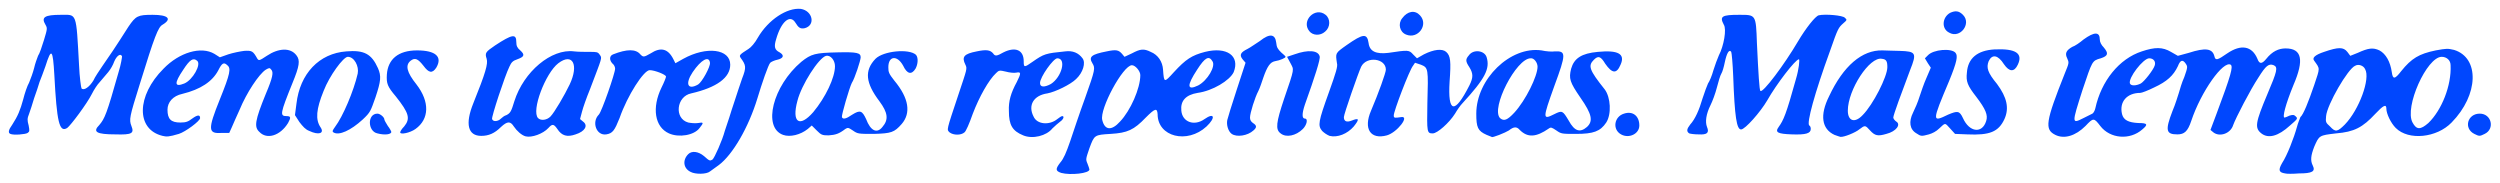
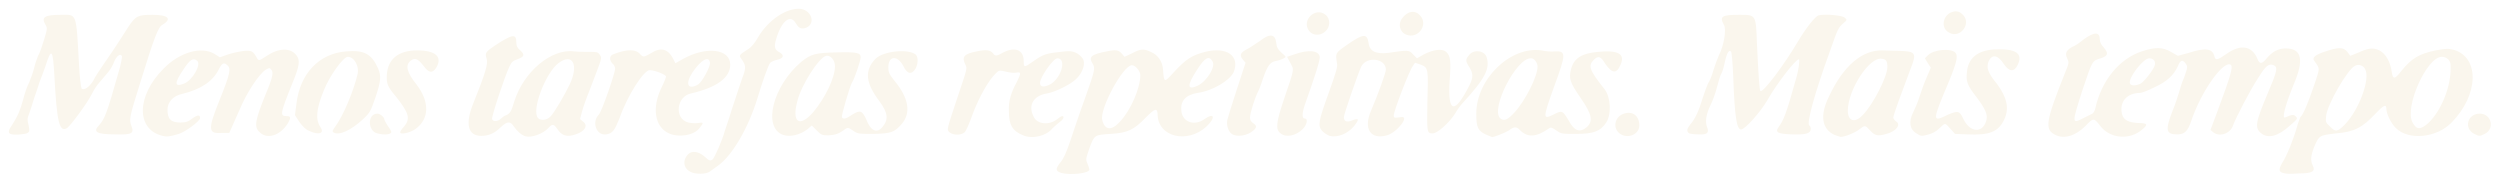
<svg xmlns="http://www.w3.org/2000/svg" viewBox="1123 769 506 37" width="506" height="37">
-   <path fill="#0047FE" fill-rule="evenodd" d="M1262.8 803.8C1261.3 803.1 1261.1 801.4 1262.3 800.2C1263 799.5 1264.3 799.6 1265.5 800.6C1266.6 801.6 1266.7 801.6 1267.2 801.3C1267.6 801 1269.2 797.4 1269.7 795.5C1270 794.6 1270.4 793.4 1270.6 792.8C1270.8 792.1 1271.3 790.6 1271.7 789.4C1272.1 788.1 1272.8 786.1 1273.2 784.9C1274.1 782.6 1274 782.2 1272.9 780.7C1272.6 780.2 1272.6 780.1 1274.5 778.9C1275 778.6 1275.8 777.7 1276.4 776.6C1278.5 773 1282.3 770.5 1285.1 770.8C1287.5 771.2 1288.1 774.1 1285.9 774.7C1285 774.9 1284.6 774.6 1284 773.6C1282.9 771.8 1281.1 773.4 1280.1 776.9C1279.6 778.5 1279.8 779.1 1280.8 779.6C1281.8 780.2 1281.6 780.8 1280.3 781.1C1279.8 781.2 1279.1 781.5 1278.9 781.7C1278.5 782.1 1277.2 785.9 1276.3 788.9C1274.5 794.8 1271.3 800.3 1268.5 802.4C1267.8 802.9 1267 803.5 1266.7 803.7C1266 804.3 1263.7 804.3 1262.8 803.8ZM1337.8 804C1336.6 803.6 1336.6 803.2 1337.6 801.9C1338.3 801.1 1338.8 799.9 1339.6 797.6C1340.2 795.8 1341.5 791.9 1342.6 788.9C1344.7 783 1344.7 782.8 1344.1 781.8C1343.3 780.5 1343.9 780 1347 779.4C1348.9 779 1349.4 779.1 1350.1 779.9L1350.6 780.5L1352.1 779.8C1353.8 778.9 1354.5 778.8 1355.9 779.5C1357.4 780.1 1358.3 781.5 1358.4 783.1C1358.6 785.8 1358.6 785.8 1360.6 783.6C1363 781 1364.2 780.2 1366.9 779.5C1371.3 778.4 1374 780.3 1372.7 783.6C1371.9 785.3 1368.4 787.4 1365.4 787.8C1363 788.2 1361.9 789.4 1362.1 791.4C1362.3 793.7 1364.7 794.6 1366.8 793.1C1368.8 791.7 1369.1 792.8 1367.2 794.6C1363.3 798.2 1357.3 796.7 1357.3 792.1C1357.2 790.8 1356.8 790.9 1354.9 792.8C1352.5 795.3 1351.2 795.9 1347.8 796.1C1344.5 796.3 1344.5 796.3 1343.5 799C1342.8 801.1 1342.7 801.2 1343.1 802.1C1343.3 802.6 1343.5 803.2 1343.5 803.3C1343.5 804.1 1339.7 804.5 1337.8 804ZM1585.5 804.1C1584.2 803.9 1584.1 803.4 1584.9 802C1585.9 800.5 1587.3 796.9 1587.9 794.7C1588.1 793.9 1588.5 793 1588.6 792.7C1589.2 792.2 1590.2 789.7 1591.4 786.2C1592.6 782.6 1592.6 783 1591.4 781.3C1590.9 780.7 1591.6 780.1 1593.4 779.5C1596.3 778.5 1597.3 778.5 1598.1 779.5L1598.7 780.3L1600.2 779.7C1602.4 778.7 1603.3 778.6 1604.6 779.2C1605.9 779.9 1606.8 781.5 1607.1 783.6C1607.3 785.1 1607.7 785.1 1609 783.4C1611.1 780.8 1612.6 779.9 1616 779.2C1618.2 778.8 1618.4 778.8 1619.7 779.1C1624.9 780.7 1624.7 788.2 1619.2 793.8C1616.2 796.9 1610.5 797.5 1607.9 794.9C1606.9 793.9 1606 792 1606 791C1606 790 1605.4 790.3 1603.8 792C1601.2 794.8 1599.5 795.7 1595.8 796C1592.4 796.4 1592.4 796.4 1591.4 798.7C1590.7 800.5 1590.6 801.5 1591.1 802.5C1591.7 803.7 1591 804.1 1588.3 804.1C1587.1 804.2 1585.8 804.2 1585.5 804.1ZM1155.9 796.5C1150.5 795.2 1150.6 788.4 1156.1 782.9C1159.3 779.6 1163.7 778.3 1166.4 779.9L1167.5 780.6L1169.2 780C1170.1 779.7 1171.6 779.4 1172.4 779.3C1174 779.2 1174.2 779.3 1175.1 780.9C1175.4 781.3 1175.5 781.3 1177 780.3C1179.4 778.7 1181.8 778.6 1183 780.2C1183.8 781.2 1183.6 782.4 1182.2 785.8C1179.7 792 1179.6 792.5 1181 792.5C1181.9 792.5 1181.9 792.8 1181.3 793.9C1179.7 796.5 1177 797.3 1175.5 795.7C1174.4 794.7 1174.6 793.4 1176.8 788C1178.2 784.7 1178.4 783.6 1177.9 783.1C1177.6 782.7 1177.5 782.7 1176.8 783.1C1175.4 784 1172.9 787.8 1171.5 791.2C1170.9 792.5 1170.2 794.1 1169.9 794.8L1169.4 795.9L1167.9 795.9C1165.1 796.1 1165 795.3 1167.5 789.1C1169.6 783.9 1169.8 782.8 1169 782.2C1168.3 781.5 1167.9 781.8 1167.2 783.2C1166 785.5 1163.6 787.1 1159.9 788C1158 788.4 1156.9 789.7 1156.9 791.2C1156.9 793.1 1157.6 793.8 1159.5 793.8C1160.7 793.8 1161.1 793.6 1161.9 793C1163 792.2 1163.5 792.2 1163.5 792.9C1163.5 793.5 1160.5 795.7 1159.2 796.1C1157.2 796.7 1156.7 796.7 1155.9 796.5ZM1229.4 796.6C1228.6 796.4 1227.6 795.5 1227 794.6C1226.3 793.5 1225.7 793.5 1224.4 794.7C1223.1 796 1221.9 796.5 1220.4 796.5C1217.7 796.5 1217.1 794.1 1218.8 789.9C1221.3 783.7 1221.8 781.9 1221.5 780.9C1221.1 779.7 1221.3 779.5 1223.2 778.2C1226.7 775.9 1227.5 775.8 1227.5 777.5C1227.5 778.3 1227.7 778.7 1228.3 779.2C1229.3 780.1 1229.1 780.5 1227.7 781C1226.8 781.3 1226.5 781.6 1226.1 782.5C1225.2 784.3 1222.4 792.8 1222.6 793.1C1222.8 793.7 1223.8 793.6 1224.4 793C1224.6 792.8 1225.1 792.4 1225.5 792.3C1226.3 791.9 1226.5 791.5 1227.1 789.5C1229 783.5 1234.6 778.8 1239.2 779.4C1240 779.5 1241.4 779.5 1242.3 779.5C1243.8 779.5 1244 779.5 1244.4 780.1C1244.9 780.8 1244.9 780.5 1242.4 787.1C1241.7 788.8 1241 790.8 1240.8 791.6L1240.4 793.1L1241 793.6C1242.1 794.4 1241.4 795.6 1239.5 796.2C1237.8 796.8 1236.7 796.5 1235.8 795.1C1235.1 794.1 1234.8 794 1234 794.9C1232.9 796.1 1230.6 796.9 1229.4 796.6ZM1330.1 796.4C1327.9 795.5 1327.2 794.3 1327.2 791.5C1327.1 789.5 1327.6 787.8 1328.8 785.6C1329.7 783.8 1329.7 783.5 1328.7 783.7C1328.3 783.8 1327.3 783.7 1326.6 783.5C1325.3 783.2 1325.2 783.2 1324.6 783.8C1323.1 785.2 1321.2 788.6 1319.9 792C1319.2 794 1318.5 795.6 1318.2 795.8C1317.5 796.4 1316 796.4 1315.2 795.8C1314.6 795.2 1314.5 795.6 1317 788.1C1318.7 783 1318.8 782.9 1318.4 782.1C1317.6 780.5 1318.1 779.9 1320.7 779.4C1322.6 779 1323.4 779.1 1324 779.8C1324.4 780.4 1324.7 780.4 1326.1 779.6C1328.5 778.4 1330.2 779.1 1330.2 781.4C1330.2 782.7 1330.3 782.7 1332 781.5C1334.3 779.9 1334.6 779.8 1338.6 779.4C1340.1 779.2 1341.3 779.7 1342.1 780.8C1342.8 781.7 1342.2 783.7 1340.8 785C1339.7 786.1 1336.6 787.6 1335 787.9C1332.2 788.3 1331 790.3 1332.2 792.6C1332.9 794.2 1335.4 794.4 1337 793.1C1337.4 792.8 1337.8 792.5 1338 792.5C1338.5 792.5 1338.2 793.2 1337.6 793.6C1337.2 793.9 1336.5 794.5 1336 795C1334.8 796.5 1332 797.2 1330.1 796.4ZM1392.1 796.5C1391.6 796.3 1391 795.9 1390.6 795.5C1389.7 794.4 1389.8 793.7 1392 787.6C1393.4 783.7 1393.8 782.4 1393.6 781.8C1393.3 779.7 1393.2 779.8 1395.6 778.1C1398.9 775.8 1399.7 775.7 1400 777.7C1400.2 779.4 1401.5 780 1404 779.7C1408 779.1 1408.2 779.1 1409 780L1409.8 780.8L1411.2 780C1413.2 779 1414.9 778.8 1415.7 779.5C1416.6 780.3 1416.7 781.4 1416.4 785.5C1416 791.9 1417.4 792.2 1420.4 786.3C1421.2 784.7 1421.2 783.9 1420.4 782.6C1419.6 781.4 1419.6 781 1420.3 780.2C1421.2 778.9 1423.5 779.2 1423.9 780.6C1424.6 782.9 1423.6 784.9 1419 789.9C1418.6 790.3 1417.9 791.3 1417.5 792C1416.3 793.9 1413.9 796 1413 796C1411.8 796 1411.8 795.8 1411.9 789.9C1412.1 782.9 1412.1 782.7 1410.6 782.1L1409.4 781.7L1409 782.3C1408.3 783.1 1405 791.7 1405.1 792.4C1405.1 792.9 1405.3 792.9 1406.6 792.7C1408.4 792.4 1405.8 795.8 1403.7 796.4C1400.4 797.3 1398.9 795.1 1400.5 791.4C1402 787.9 1403.5 783.7 1403.5 783.1C1403.5 780.8 1399.6 780.3 1398.5 782.5C1397.9 783.8 1395 792.1 1395 792.7C1395 793.6 1395.6 793.8 1396.6 793.4C1398.1 792.8 1398.2 793.1 1397 794.6C1395.7 796.1 1393.7 796.9 1392.1 796.5ZM1423.9 796.3C1422.1 795.5 1421.8 794.8 1421.8 792C1421.8 785 1428.7 778.3 1435 779.2C1435.9 779.4 1437.1 779.5 1437.7 779.4C1440 779.3 1440 779.9 1437.6 786.4C1435.2 793.1 1435.2 793.3 1437.6 792.1C1439.2 791.3 1439.3 791.4 1440.5 793.4C1441.7 795.6 1442.8 795.9 1444.2 794.7C1445.5 793.5 1445.2 792.1 1442.9 788.8C1440.7 785.6 1440.5 784.9 1441 782.9C1441.6 780.8 1443.1 779.8 1446.4 779.5C1450.5 779.1 1452 779.9 1451 782.1C1450.2 784 1449.3 783.9 1447.9 781.9C1447 780.4 1446.5 780.2 1445.6 781.1C1444.4 782.3 1444.6 783.1 1447.8 787.1C1449 788.7 1449.2 792.1 1448.1 793.8C1446.9 795.6 1445.5 796.1 1442 796.1C1439.1 796.1 1439 796.1 1438 795.4C1437.1 794.8 1436.9 794.7 1436.5 795C1433.9 796.8 1432.2 796.9 1430.6 795.3C1430 794.6 1429.4 794.6 1428.4 795.4C1427.8 795.8 1424.9 797 1424.9 796.7C1424.9 796.7 1424.4 796.5 1423.9 796.3ZM1494.3 796.3C1491.7 795.1 1491.3 792.3 1493.2 788.5C1496.1 782.3 1499.9 779.1 1504 779.2C1504.8 779.2 1506.3 779.3 1507.5 779.3C1510.8 779.4 1511 779.7 1509.6 783.2C1507.9 787.7 1506.2 792.3 1506.2 792.8C1506.2 793 1506.5 793.4 1506.8 793.6C1507.8 794.2 1506.8 795.6 1504.8 796.1C1503.1 796.6 1502.5 796.5 1501.5 795.4C1500.5 794.3 1500.5 794.3 1499.3 795.2C1498.6 795.8 1496.2 796.8 1495.5 796.7C1495.4 796.7 1494.9 796.5 1494.3 796.3ZM1539 796.3C1536.8 795.2 1537 793.7 1540.9 783.9C1541.8 781.7 1541.8 781.7 1541.4 780.8C1540.9 779.8 1541.2 779.2 1542.4 778.5C1543 778.3 1544 777.6 1544.7 777C1546.9 775.4 1548 775.4 1548 777C1548 777.5 1548.3 778.1 1548.8 778.6C1549.8 779.8 1549.7 780.3 1548.2 780.8C1546.4 781.3 1546.5 781.3 1544.5 787.2C1542.3 794.1 1542.3 794.1 1544.7 792.9C1545.5 792.5 1546.3 792.1 1546.5 792C1546.7 791.9 1547 791.4 1547.1 790.9C1548.3 785.4 1551.9 780.9 1556.5 779.4C1559.2 778.5 1560.7 778.5 1562.4 779.5L1563.8 780.3L1566 779.7C1569.4 778.6 1570.8 778.8 1571.2 780.4C1571.4 781.3 1571.8 781.2 1573.8 779.8C1576.6 777.9 1578.8 778.3 1579.9 780.9C1580.3 782 1580.8 782 1581.7 780.9C1582.9 779.4 1584.2 778.8 1585.6 778.8C1588.9 778.8 1589.4 781.1 1587.2 786.2C1585.6 790.1 1584.9 792.8 1585.4 792.8C1585.5 792.8 1586 792.6 1586.4 792.4C1587.1 792.2 1587.3 792.2 1587.7 792.6C1588.1 793 1588 793.1 1586.5 794.4C1584.1 796.6 1582.1 797.1 1580.7 796C1579.3 794.9 1579.5 793.8 1581.9 788.1C1583.9 783.4 1584.1 782.6 1583.2 782.2C1582.2 781.8 1581.6 782.3 1580.1 784.7C1578.5 787.1 1575.5 792.9 1575 794.3C1574.5 796 1572.3 796.8 1571 795.8L1570.4 795.3L1571.6 792.1C1574.6 784.1 1575 782.5 1574.5 782.1C1573 781.2 1568.5 787.5 1566.5 793.5C1565.8 795.6 1565.1 796.2 1563.7 796.2C1561.4 796.2 1561.2 795.4 1562.7 791.5C1563.3 790.1 1563.8 788.4 1564 787.8C1564.2 787.1 1564.6 785.7 1565.1 784.6C1565.8 782.6 1565.8 782.5 1565.4 781.9C1564.8 781 1564.3 781.1 1563.8 782.4C1562.9 784.3 1561.6 785.5 1559 786.7C1557.8 787.3 1556.5 787.8 1556.2 787.8C1553.5 787.8 1551.9 789.6 1552.5 792.1C1552.8 793.3 1553.8 793.8 1555.8 793.9C1557.7 793.9 1557.8 794.2 1556.6 795.2C1554.1 797.4 1550.1 797.1 1548.1 794.5C1546.8 792.8 1546.7 792.8 1545.1 794.5C1543.1 796.5 1540.8 797.2 1539 796.3ZM1258.4 796C1255.5 794.7 1254.9 790.8 1256.9 786.7C1257.4 785.7 1257.8 784.7 1257.8 784.5C1257.8 784.1 1255.5 783.2 1254.5 783.2C1253.3 783.2 1250 788.3 1248.4 792.9C1247.4 795.4 1247 796 1245.7 796.2C1243.7 796.5 1242.7 793.7 1244.2 792.2C1244.8 791.6 1247.5 783.8 1247.5 782.9C1247.5 782.6 1247.3 782.1 1247 781.9C1246.3 781.2 1246.3 780.3 1247.1 780C1249.9 778.9 1251.7 778.9 1252.6 780C1253.2 780.6 1253.3 780.6 1254.7 779.8C1256.7 778.5 1258.2 778.8 1259.3 781L1259.7 781.8L1261.3 780.9C1266 778.3 1270.8 778.9 1270.8 782.1C1270.8 784.7 1268.1 786.7 1262.9 787.9C1259.9 788.5 1259.4 793 1262.3 793.8C1262.8 793.9 1263.7 794 1264.3 793.9C1265.4 793.7 1265.5 793.8 1264.6 794.9C1263.5 796.4 1260.4 796.9 1258.4 796ZM1281.5 796.3C1277.3 794.8 1279.4 786.4 1285.2 781.5C1287.2 779.9 1288 779.7 1292.5 779.6C1296.5 779.5 1297.2 779.7 1297.2 780.6C1297.2 781.2 1296 784.9 1295.4 785.8C1294.9 786.8 1293.3 792.3 1293.4 792.7C1293.6 793.2 1294.2 793.1 1295.5 792.2C1297.1 791.2 1297.5 791.4 1298.3 793.1C1299.2 795.5 1300.5 796.1 1301.6 794.7C1302.9 793.2 1302.7 791.8 1301 789.5C1298.2 785.8 1297.9 783.3 1300.2 780.9C1301.8 779.3 1307 778.8 1308.4 780.1C1308.9 780.7 1308.8 782 1308.3 782.9C1307.5 784.2 1306.6 784 1305.8 782.3C1304.6 780.1 1302.8 780.3 1302.8 782.6C1302.8 783.6 1302.9 783.9 1304 785.3C1307 788.9 1307.4 791.9 1305.5 794.1C1304 795.8 1303.4 796 1299.9 796.1C1296.7 796.1 1296.6 796.1 1295.6 795.4C1294.7 794.8 1294.6 794.8 1294.1 795.1C1292.8 796.1 1292.1 796.3 1290.7 796.4C1289.4 796.4 1289.2 796.3 1288.3 795.4L1287.3 794.4L1286.5 795.1C1285 796.3 1282.9 796.8 1281.5 796.3ZM1372.3 796.1C1371.6 795.6 1371.2 794.3 1371.4 793.3C1371.5 792.9 1372.3 790.2 1373.3 787.2L1375.1 781.7L1374.5 781C1373.8 780.1 1374.1 779.6 1375.5 778.9C1376.1 778.6 1377.2 777.8 1378 777.3C1380 775.7 1381.1 775.9 1381.3 777.6C1381.4 778.6 1381.6 778.9 1382.3 779.6C1382.8 780 1383.2 780.4 1383.2 780.5C1383.2 780.7 1382.2 781.2 1381 781.4C1380.1 781.6 1379.5 782.4 1378.7 784.7C1378.4 785.6 1378 786.8 1377.7 787.4C1377 788.7 1376 791.9 1376 792.8C1376 793.3 1376.2 793.6 1376.6 793.9C1377.4 794.4 1377.4 794.8 1376.7 795.4C1375.5 796.5 1373.3 796.8 1372.3 796.1ZM1382.2 796C1381.1 795.2 1381.3 793.8 1382.9 789C1385.1 782.6 1384.9 783.2 1384.2 781.8L1383.5 780.5L1385 780C1387.8 779 1389.8 779.2 1390.1 780.4C1390.3 780.9 1389.1 784.6 1387.1 790.2C1386.5 792 1386.5 793 1387.1 793C1387.8 793 1387.5 794.3 1386.7 795.1C1385.3 796.5 1383.3 796.9 1382.2 796ZM1451.1 796.2C1449.3 795.2 1449.7 792.6 1451.7 792C1453.5 791.4 1454.8 792.5 1454.8 794.4C1454.8 796.1 1452.7 797.1 1451.1 796.2ZM1510.9 796C1509.5 795.2 1509.3 793.6 1510.2 791.8C1510.6 791 1511.2 789.6 1511.5 788.6C1511.8 787.7 1512.4 785.9 1512.9 784.8L1513.8 782.7L1513.2 781.8L1512.6 780.8L1513.2 780.2C1514.3 779 1518 778.7 1518.8 779.7C1519.3 780.3 1519.1 781.5 1517.5 785.4C1514 793.7 1514 793.8 1517.3 792.2C1519.2 791.4 1519.6 791.4 1520.3 792.9C1521.6 795.8 1524.2 796.1 1525 793.5C1525.4 792.3 1524.9 791.1 1523 788.6C1521.2 786.3 1520.9 785.5 1521.1 783.7C1521.3 780.8 1523.2 779.2 1526.7 779C1531 778.8 1532.5 779.8 1531.4 782.1C1530.7 783.6 1529.7 783.6 1528.6 782C1527.4 780.1 1526.2 779.9 1525.5 781.4C1525 782.7 1525.3 783.7 1527.2 786C1529.2 788.7 1529.7 790.9 1528.7 793.1C1527.5 795.7 1525.7 796.4 1521.2 796.2L1518.7 796.1L1517.7 795C1516.6 793.8 1516.8 793.8 1515.5 795C1514.9 795.6 1514.1 796 1513.4 796.2C1511.9 796.6 1511.8 796.6 1510.9 796ZM1623.8 796.1C1621.6 795 1622.4 792 1624.9 792C1627.3 792 1628 795.1 1625.9 796.1C1624.9 796.6 1624.8 796.6 1623.8 796.1ZM1125.1 796.1C1124.6 795.9 1124.7 795.3 1125.5 794.2C1126.6 792.5 1127.1 791.3 1127.7 789.1C1128 787.9 1128.5 786.4 1128.9 785.7C1129.2 785 1129.7 783.6 1129.9 782.8C1130.1 781.9 1130.5 780.8 1130.7 780.3C1131 779.9 1131.5 778.4 1131.9 777.1C1132.6 774.8 1132.6 774.7 1132.2 774C1131.3 772.5 1132 772 1135.3 772C1138.6 772 1138.4 771.3 1139 782.2C1139.1 784.6 1139.4 786.7 1139.5 786.9C1140 787.4 1141.1 786.6 1141.9 785.3C1142.2 784.6 1143.1 783.3 1143.7 782.4C1144.9 780.7 1146.4 778.5 1149 774.4C1150.5 772.2 1150.9 772 1153.9 772C1157 772 1157.9 772.8 1155.9 774C1155 774.5 1154.3 776.3 1151.3 786C1149.2 792.7 1149.1 793.2 1149.6 794.5C1150.2 796 1149.7 796.3 1146.4 796.2C1142.5 796.2 1141.7 795.7 1143.1 794.3C1144.2 793 1144.6 792.1 1147 783.6C1147.5 782 1147.7 780.6 1147.7 780.4C1147.4 779.7 1146.6 780.3 1146.1 781.5C1145.9 782.1 1145.4 783 1144.9 783.6C1144.5 784.1 1143.7 785 1143.2 785.6C1142.7 786.1 1142 787.2 1141.6 788C1140.6 790 1137.3 794.4 1136.6 794.9C1135 795.9 1134.5 793.7 1134 784.2C1133.7 778.9 1133.4 778.6 1132.2 782.4C1131.8 783.5 1131.3 784.9 1131 785.6C1130.8 786.3 1130.3 787.8 1129.9 788.9C1129.6 790 1129.1 791.4 1128.9 792C1128.5 793 1128.5 793.3 1128.8 794.4C1129 795.5 1129 795.6 1128.6 795.9C1128.2 796.2 1125.7 796.4 1125.1 796.1ZM1199.4 796C1197.4 795.6 1197.3 792 1199.4 792C1199.9 792 1200.8 792.7 1200.8 793.2C1200.8 793.3 1201.1 793.9 1201.5 794.5C1201.9 795 1202.2 795.6 1202.2 795.7C1202.2 796.2 1200.9 796.4 1199.4 796ZM1464.9 796C1464.3 795.6 1464.4 795.1 1465.1 794.2C1466.1 793.1 1466.9 791.3 1467.6 788.9C1468 787.7 1468.5 786.3 1468.7 785.9C1469 785.5 1469.5 784.3 1469.8 783.2C1470.1 782.2 1470.6 780.9 1470.9 780.2C1471.9 778.3 1472.5 774.9 1471.9 774C1471 772.3 1471.5 772 1475 772C1478.4 772 1478.4 771.9 1478.6 777.7C1478.9 784.1 1479.1 787.2 1479.3 787.4C1479.8 787.9 1484.2 782 1486.9 777.4C1488.5 774.7 1490.4 772.3 1491.1 772.1C1492.4 771.8 1496 772.1 1496.4 772.6C1496.9 773 1496.8 773.1 1496.1 773.7C1495.1 774.6 1495 774.7 1493.4 779.3C1490.3 787.8 1488.6 794 1489.2 794.4C1489.4 794.5 1489.5 794.8 1489.5 795.1C1489.5 796 1488.5 796.3 1485.7 796.2C1482.8 796.1 1482.2 795.8 1483 794.7C1484 793.3 1484.5 792.2 1486.5 785C1487.1 783 1487.3 781 1487.1 781C1486.4 781 1482.5 786.1 1480.7 789.3C1479.3 791.7 1476.2 795.2 1475.4 795.2C1474.5 795.2 1474.1 792.7 1473.8 784.4C1473.7 781.9 1473.5 779.7 1473.4 779.5C1473 778.9 1472.5 779.7 1472.1 781.6C1471.9 782.6 1471.6 783.6 1471.4 783.9C1471.2 784.2 1470.8 785.5 1470.5 786.7C1470.2 787.9 1469.6 789.5 1469.2 790.3C1468.3 792.1 1468.1 793.7 1468.5 794.7C1469 795.9 1468.5 796.3 1466.8 796.2C1466 796.2 1465.2 796.1 1464.9 796ZM1185.6 795.5C1184.8 795.2 1184.3 794.6 1183.6 793.7L1182.7 792.3L1183 790C1183.7 783.9 1187.6 779.8 1193.1 779.4C1196.7 779.1 1198.2 779.9 1199.5 782.8C1200.2 784.4 1200.1 785.4 1199 788.7C1198 791.5 1198 791.7 1196.4 793.2C1194 795.4 1191.6 796.5 1190.5 795.8C1190.2 795.6 1190.3 795.4 1190.8 794.7C1192.4 792.6 1194.6 787.4 1195.4 783.9C1195.7 782.4 1194.7 780.5 1193.4 780.5C1192.5 780.5 1189.7 784.3 1188.5 787.4C1187 791.1 1186.8 793.2 1187.9 794.8C1188.7 796 1187.5 796.4 1185.6 795.5ZM1204 795.8C1204 795.6 1204.3 795.1 1204.8 794.6C1206.1 793 1205.8 791.9 1203.1 788.5C1201.4 786.5 1201.2 785.9 1201.3 784.1C1201.5 781 1203.6 779.2 1207.4 779.2C1211.2 779.2 1212.6 780.5 1211.3 782.7C1210.5 783.9 1209.8 783.8 1208.7 782.3C1207.6 780.9 1207 780.6 1206.1 781.3C1205 782.2 1205.3 783.6 1207.3 786.1C1210 789.6 1209.9 793.1 1207.1 795.1C1206 795.9 1204 796.3 1204 795.8ZM1597.6 794.2C1600.5 791.2 1602.8 784.9 1601.7 783C1601.4 782.3 1600.4 781.9 1599.7 782.3C1598.2 782.9 1594 790.2 1593.8 792.5C1593.7 793.7 1593.7 793.8 1594.6 794.6C1595.7 795.8 1596.1 795.7 1597.6 794.2ZM1349.7 793.6C1351.8 791.4 1353.8 786.9 1353.8 784.2C1353.8 783.4 1352.8 782.2 1352.1 782.2C1350.3 782.2 1345.5 791.1 1346.1 793.3C1346.6 795.4 1348 795.5 1349.7 793.6ZM1614.5 793.9C1617.2 791.3 1619.2 786.3 1619 782.2C1619 781.2 1618.2 780.5 1617.2 780.5C1614.2 780.5 1609.6 790.7 1611.3 793.8C1612.1 795.3 1612.9 795.3 1614.5 793.9ZM1287.6 791.7C1290.1 788.7 1292 784.7 1292 782.4C1292 781.2 1291.1 780.1 1290.2 780.3C1288.7 780.7 1285.2 786.2 1284.4 789.4C1283.2 793.8 1284.8 794.9 1287.6 791.7ZM1234.4 792.6C1235.2 791.8 1237.3 788.2 1238.3 786.1C1240.2 782.1 1238.9 779.6 1236 781.8C1233.4 783.8 1230.5 791.4 1231.9 792.9C1232.5 793.5 1233.7 793.3 1234.4 792.6ZM1429.5 791.8C1431.8 789.3 1434.2 784.4 1434.2 782.5C1434.2 781.7 1433.5 780.7 1432.8 780.8C1429.9 780.8 1424.7 790.9 1426.6 792.9C1427.4 793.6 1428.1 793.3 1429.5 791.8ZM1500 792.3C1502.1 790.2 1505 784.5 1505 782.6C1505 781.4 1504.8 781 1503.9 780.9C1501.4 780.4 1497 787.2 1497 791.4C1497 793.5 1498.4 794 1500 792.3ZM1365.5 786.3C1367.4 785.3 1369.1 782.4 1368.4 781.4C1367.7 780.2 1366.9 780.6 1365.3 783.1C1363.2 786.3 1363.2 787.4 1365.5 786.3ZM1264.3 786.1C1265.1 785.6 1266.8 782.5 1266.7 781.7C1266.5 780.2 1264.9 781.1 1263.2 783.6C1261.6 786 1262.2 787.3 1264.3 786.1ZM1335.7 786C1337.9 784.6 1338.9 780.8 1337 780.8C1336.2 780.8 1333.5 784.6 1333.5 785.8C1333.5 786.7 1334.4 786.7 1335.7 786ZM1160.3 785.9C1162 785.2 1163.8 782 1162.9 781.3C1162.1 780.6 1161.4 781.1 1160.1 783.1C1158.2 785.9 1158.3 786.7 1160.3 785.9ZM1556.3 785.9C1557 785.5 1558.8 783.2 1559.1 782.3C1559.4 781.5 1558.9 780.8 1558 780.8C1556.8 780.8 1553.7 784.8 1554.1 785.9C1554.3 786.4 1555.3 786.4 1556.3 785.9ZM1407.6 776C1406.3 775.5 1405.9 773.8 1406.8 772.7C1407.9 771.2 1409.4 771 1410.4 772.1C1412.2 774 1410 777 1407.6 776ZM1388 775.3C1386.3 773.2 1389.2 770.3 1391.3 772C1392.3 772.8 1392.3 774.5 1391.2 775.4C1390.2 776.3 1388.7 776.2 1388 775.3ZM1517.5 775.6C1515.9 774.8 1516.1 772.5 1517.7 771.6C1518.8 771.1 1519.5 771.2 1520.3 772C1522.1 773.8 1519.7 776.9 1517.5 775.6Z" />
+   <path fill="#FAF6ED" fill-rule="evenodd" d="M1262.8 803.8C1261.3 803.1 1261.1 801.4 1262.3 800.2C1263 799.5 1264.3 799.6 1265.5 800.6C1266.6 801.6 1266.7 801.6 1267.2 801.3C1267.6 801 1269.2 797.4 1269.7 795.5C1270 794.6 1270.4 793.4 1270.6 792.8C1270.8 792.1 1271.3 790.6 1271.7 789.4C1272.1 788.1 1272.8 786.1 1273.2 784.9C1274.1 782.6 1274 782.2 1272.9 780.7C1272.6 780.2 1272.6 780.1 1274.5 778.9C1275 778.6 1275.8 777.7 1276.4 776.6C1278.5 773 1282.3 770.5 1285.1 770.8C1287.5 771.2 1288.1 774.1 1285.9 774.7C1285 774.9 1284.6 774.6 1284 773.6C1282.9 771.8 1281.1 773.4 1280.1 776.9C1279.6 778.5 1279.8 779.1 1280.8 779.6C1281.8 780.2 1281.6 780.8 1280.3 781.1C1279.8 781.2 1279.1 781.5 1278.9 781.7C1278.5 782.1 1277.2 785.9 1276.3 788.9C1274.5 794.8 1271.3 800.3 1268.5 802.4C1267.8 802.9 1267 803.5 1266.7 803.7C1266 804.3 1263.7 804.3 1262.8 803.8ZM1337.8 804C1336.6 803.6 1336.6 803.2 1337.6 801.9C1338.3 801.1 1338.8 799.9 1339.6 797.6C1340.2 795.8 1341.5 791.9 1342.6 788.9C1344.7 783 1344.7 782.8 1344.1 781.8C1343.3 780.5 1343.9 780 1347 779.4C1348.9 779 1349.4 779.1 1350.1 779.9L1350.6 780.5L1352.1 779.8C1353.8 778.9 1354.5 778.8 1355.9 779.5C1357.4 780.1 1358.3 781.5 1358.4 783.1C1358.6 785.8 1358.6 785.8 1360.6 783.6C1363 781 1364.2 780.2 1366.9 779.5C1371.3 778.4 1374 780.3 1372.7 783.6C1371.9 785.3 1368.4 787.4 1365.4 787.8C1363 788.2 1361.9 789.4 1362.1 791.4C1362.3 793.7 1364.7 794.6 1366.8 793.1C1368.8 791.7 1369.1 792.8 1367.2 794.6C1363.3 798.2 1357.3 796.7 1357.3 792.1C1357.2 790.8 1356.8 790.9 1354.9 792.8C1352.5 795.3 1351.2 795.9 1347.8 796.1C1344.5 796.3 1344.5 796.3 1343.5 799C1342.8 801.1 1342.7 801.2 1343.1 802.1C1343.3 802.6 1343.5 803.2 1343.5 803.3C1343.5 804.1 1339.7 804.5 1337.8 804ZM1585.5 804.1C1584.2 803.9 1584.1 803.4 1584.9 802C1585.9 800.5 1587.3 796.9 1587.9 794.7C1588.1 793.9 1588.5 793 1588.6 792.7C1589.2 792.2 1590.2 789.7 1591.4 786.2C1592.6 782.6 1592.6 783 1591.4 781.3C1590.9 780.7 1591.6 780.1 1593.4 779.5C1596.3 778.5 1597.3 778.5 1598.1 779.5L1598.7 780.3L1600.2 779.7C1602.4 778.7 1603.3 778.6 1604.6 779.2C1605.9 779.9 1606.8 781.5 1607.1 783.6C1607.3 785.1 1607.7 785.1 1609 783.4C1611.1 780.8 1612.6 779.9 1616 779.2C1618.2 778.8 1618.4 778.8 1619.7 779.1C1624.9 780.7 1624.7 788.2 1619.2 793.8C1616.2 796.9 1610.5 797.5 1607.9 794.9C1606.9 793.9 1606 792 1606 791C1606 790 1605.4 790.3 1603.8 792C1601.2 794.8 1599.5 795.7 1595.8 796C1592.4 796.4 1592.4 796.4 1591.4 798.7C1590.7 800.5 1590.6 801.5 1591.1 802.5C1591.7 803.7 1591 804.1 1588.3 804.1C1587.1 804.2 1585.8 804.2 1585.5 804.1ZM1155.9 796.5C1150.5 795.2 1150.6 788.4 1156.1 782.9C1159.3 779.6 1163.7 778.3 1166.4 779.9L1167.5 780.6L1169.2 780C1170.1 779.7 1171.6 779.4 1172.4 779.3C1174 779.2 1174.2 779.3 1175.1 780.9C1175.4 781.3 1175.5 781.3 1177 780.3C1179.4 778.7 1181.8 778.6 1183 780.2C1183.8 781.2 1183.6 782.4 1182.2 785.8C1179.7 792 1179.6 792.5 1181 792.5C1181.9 792.5 1181.9 792.8 1181.3 793.9C1179.7 796.5 1177 797.3 1175.5 795.7C1174.4 794.7 1174.6 793.4 1176.8 788C1178.2 784.7 1178.4 783.6 1177.9 783.1C1177.6 782.7 1177.5 782.7 1176.8 783.1C1175.4 784 1172.9 787.8 1171.5 791.2C1170.9 792.5 1170.2 794.1 1169.9 794.8L1169.4 795.9L1167.9 795.9C1165.1 796.1 1165 795.3 1167.5 789.1C1169.6 783.9 1169.8 782.8 1169 782.2C1168.3 781.5 1167.9 781.8 1167.2 783.2C1166 785.5 1163.6 787.1 1159.9 788C1158 788.4 1156.9 789.7 1156.9 791.2C1156.9 793.1 1157.6 793.8 1159.5 793.8C1160.7 793.8 1161.1 793.6 1161.9 793C1163 792.2 1163.5 792.2 1163.5 792.9C1163.5 793.5 1160.5 795.7 1159.2 796.1C1157.2 796.7 1156.7 796.7 1155.9 796.5ZM1229.4 796.6C1228.6 796.4 1227.6 795.5 1227 794.6C1226.3 793.5 1225.7 793.5 1224.4 794.7C1223.1 796 1221.9 796.5 1220.4 796.5C1217.7 796.5 1217.1 794.1 1218.8 789.9C1221.3 783.7 1221.8 781.9 1221.5 780.9C1221.1 779.7 1221.3 779.5 1223.2 778.2C1226.7 775.9 1227.5 775.8 1227.5 777.5C1227.5 778.3 1227.7 778.7 1228.3 779.2C1229.3 780.1 1229.1 780.5 1227.7 781C1226.8 781.3 1226.5 781.6 1226.1 782.5C1225.2 784.3 1222.4 792.8 1222.6 793.1C1222.8 793.7 1223.8 793.6 1224.4 793C1224.6 792.8 1225.1 792.4 1225.5 792.3C1226.3 791.9 1226.5 791.5 1227.1 789.5C1229 783.5 1234.6 778.8 1239.2 779.4C1240 779.5 1241.4 779.5 1242.3 779.5C1243.8 779.5 1244 779.5 1244.4 780.1C1244.9 780.8 1244.9 780.5 1242.4 787.1C1241.7 788.8 1241 790.8 1240.8 791.6L1240.4 793.1L1241 793.6C1242.1 794.4 1241.4 795.6 1239.5 796.2C1237.8 796.8 1236.7 796.5 1235.8 795.1C1235.1 794.1 1234.8 794 1234 794.9C1232.9 796.1 1230.6 796.9 1229.4 796.6ZM1330.1 796.4C1327.9 795.5 1327.2 794.3 1327.2 791.5C1327.1 789.5 1327.6 787.8 1328.8 785.6C1329.7 783.8 1329.7 783.5 1328.7 783.7C1328.3 783.8 1327.3 783.7 1326.6 783.5C1325.3 783.2 1325.2 783.2 1324.6 783.8C1323.1 785.2 1321.2 788.6 1319.9 792C1319.2 794 1318.5 795.6 1318.2 795.8C1317.5 796.4 1316 796.4 1315.2 795.8C1314.6 795.2 1314.5 795.6 1317 788.1C1318.7 783 1318.8 782.9 1318.4 782.1C1317.6 780.5 1318.1 779.9 1320.7 779.4C1322.6 779 1323.4 779.1 1324 779.8C1324.4 780.4 1324.7 780.4 1326.1 779.6C1328.5 778.4 1330.2 779.1 1330.2 781.4C1330.2 782.7 1330.3 782.7 1332 781.5C1334.3 779.9 1334.6 779.8 1338.6 779.4C1340.1 779.2 1341.3 779.7 1342.1 780.8C1342.8 781.7 1342.2 783.7 1340.8 785C1339.7 786.1 1336.6 787.6 1335 787.9C1332.2 788.3 1331 790.3 1332.2 792.6C1332.9 794.2 1335.4 794.4 1337 793.1C1337.4 792.8 1337.8 792.5 1338 792.5C1338.5 792.5 1338.2 793.2 1337.6 793.6C1337.2 793.9 1336.5 794.5 1336 795C1334.8 796.5 1332 797.2 1330.1 796.4ZM1392.1 796.5C1391.6 796.3 1391 795.9 1390.6 795.5C1389.7 794.4 1389.8 793.7 1392 787.6C1393.4 783.7 1393.8 782.4 1393.6 781.8C1393.3 779.7 1393.2 779.8 1395.6 778.1C1398.9 775.8 1399.7 775.7 1400 777.7C1400.2 779.4 1401.5 780 1404 779.7C1408 779.1 1408.2 779.1 1409 780L1409.8 780.8L1411.2 780C1413.2 779 1414.9 778.8 1415.7 779.5C1416.6 780.3 1416.7 781.4 1416.4 785.5C1416 791.9 1417.4 792.2 1420.4 786.3C1421.2 784.7 1421.2 783.9 1420.4 782.6C1419.6 781.4 1419.6 781 1420.3 780.2C1421.2 778.9 1423.5 779.2 1423.9 780.6C1424.6 782.9 1423.6 784.9 1419 789.9C1418.6 790.3 1417.9 791.3 1417.5 792C1416.3 793.9 1413.9 796 1413 796C1411.8 796 1411.8 795.8 1411.9 789.9C1412.1 782.9 1412.1 782.7 1410.6 782.1L1409.4 781.7L1409 782.3C1408.3 783.1 1405 791.7 1405.1 792.4C1405.1 792.9 1405.3 792.9 1406.6 792.7C1408.4 792.4 1405.8 795.8 1403.7 796.4C1400.4 797.3 1398.9 795.1 1400.5 791.4C1402 787.9 1403.5 783.7 1403.5 783.1C1403.5 780.8 1399.6 780.3 1398.5 782.5C1397.9 783.8 1395 792.1 1395 792.7C1395 793.6 1395.6 793.8 1396.6 793.4C1398.1 792.8 1398.2 793.1 1397 794.6C1395.7 796.1 1393.7 796.9 1392.1 796.5ZM1423.9 796.3C1422.1 795.5 1421.8 794.8 1421.8 792C1421.8 785 1428.7 778.3 1435 779.2C1435.9 779.4 1437.1 779.5 1437.7 779.4C1440 779.3 1440 779.9 1437.6 786.4C1435.2 793.1 1435.2 793.3 1437.6 792.1C1439.2 791.3 1439.3 791.4 1440.5 793.4C1441.7 795.6 1442.8 795.9 1444.2 794.7C1445.5 793.5 1445.2 792.1 1442.9 788.8C1440.7 785.6 1440.5 784.9 1441 782.9C1441.6 780.8 1443.1 779.8 1446.4 779.5C1450.5 779.1 1452 779.9 1451 782.1C1450.2 784 1449.3 783.9 1447.9 781.9C1447 780.4 1446.5 780.2 1445.6 781.1C1444.4 782.3 1444.6 783.1 1447.8 787.1C1449 788.7 1449.2 792.1 1448.1 793.8C1446.9 795.6 1445.5 796.1 1442 796.1C1439.1 796.1 1439 796.1 1438 795.4C1437.1 794.8 1436.9 794.7 1436.5 795C1433.9 796.8 1432.2 796.9 1430.6 795.3C1430 794.6 1429.4 794.6 1428.4 795.4C1427.8 795.8 1424.9 797 1424.9 796.7C1424.9 796.7 1424.4 796.5 1423.9 796.3ZM1494.3 796.3C1491.7 795.1 1491.3 792.3 1493.2 788.5C1496.1 782.3 1499.9 779.1 1504 779.2C1504.8 779.2 1506.3 779.3 1507.5 779.3C1510.8 779.4 1511 779.7 1509.6 783.2C1507.9 787.7 1506.2 792.3 1506.2 792.8C1506.2 793 1506.5 793.4 1506.8 793.6C1507.8 794.2 1506.8 795.6 1504.8 796.1C1503.1 796.6 1502.5 796.5 1501.5 795.4C1500.5 794.3 1500.5 794.3 1499.3 795.2C1498.6 795.8 1496.2 796.8 1495.5 796.7C1495.4 796.7 1494.9 796.5 1494.3 796.3ZM1539 796.3C1536.8 795.2 1537 793.7 1540.9 783.9C1541.8 781.7 1541.8 781.7 1541.4 780.8C1540.9 779.8 1541.2 779.2 1542.4 778.5C1543 778.3 1544 777.6 1544.7 777C1546.9 775.4 1548 775.4 1548 777C1548 777.5 1548.3 778.1 1548.8 778.6C1549.8 779.8 1549.7 780.3 1548.2 780.8C1546.4 781.3 1546.5 781.3 1544.5 787.2C1542.3 794.1 1542.3 794.1 1544.7 792.9C1545.5 792.5 1546.3 792.1 1546.5 792C1546.7 791.9 1547 791.4 1547.1 790.9C1548.3 785.4 1551.9 780.9 1556.5 779.4C1559.2 778.5 1560.7 778.5 1562.4 779.5L1563.8 780.3L1566 779.7C1569.4 778.6 1570.8 778.8 1571.2 780.4C1571.4 781.3 1571.8 781.2 1573.8 779.8C1576.6 777.9 1578.8 778.3 1579.9 780.9C1580.3 782 1580.8 782 1581.7 780.9C1582.9 779.4 1584.2 778.8 1585.6 778.8C1588.9 778.8 1589.4 781.1 1587.2 786.2C1585.6 790.1 1584.9 792.8 1585.4 792.8C1585.5 792.8 1586 792.6 1586.4 792.4C1587.1 792.2 1587.3 792.2 1587.7 792.6C1588.1 793 1588 793.1 1586.5 794.4C1584.1 796.6 1582.1 797.1 1580.7 796C1579.3 794.9 1579.5 793.8 1581.9 788.1C1583.9 783.4 1584.1 782.6 1583.2 782.2C1582.2 781.8 1581.6 782.3 1580.1 784.7C1578.5 787.1 1575.5 792.9 1575 794.3C1574.5 796 1572.3 796.8 1571 795.8L1570.4 795.3L1571.6 792.1C1574.6 784.1 1575 782.5 1574.5 782.1C1573 781.2 1568.5 787.5 1566.5 793.5C1565.8 795.6 1565.1 796.2 1563.7 796.2C1561.4 796.2 1561.2 795.4 1562.7 791.5C1563.3 790.1 1563.8 788.4 1564 787.8C1564.2 787.1 1564.6 785.7 1565.1 784.6C1565.8 782.6 1565.8 782.5 1565.4 781.9C1564.8 781 1564.3 781.1 1563.8 782.4C1562.9 784.3 1561.6 785.5 1559 786.7C1557.8 787.3 1556.5 787.8 1556.2 787.8C1553.5 787.8 1551.9 789.6 1552.5 792.1C1552.8 793.3 1553.8 793.8 1555.8 793.9C1557.7 793.9 1557.8 794.2 1556.6 795.2C1554.1 797.4 1550.1 797.1 1548.1 794.5C1546.8 792.8 1546.7 792.8 1545.1 794.5C1543.1 796.5 1540.8 797.2 1539 796.3ZM1258.4 796C1255.5 794.7 1254.9 790.8 1256.9 786.7C1257.4 785.7 1257.8 784.7 1257.8 784.5C1257.8 784.1 1255.5 783.2 1254.5 783.2C1253.3 783.2 1250 788.3 1248.4 792.9C1247.4 795.4 1247 796 1245.7 796.2C1243.7 796.5 1242.7 793.7 1244.2 792.2C1244.8 791.6 1247.5 783.8 1247.5 782.9C1247.5 782.6 1247.3 782.1 1247 781.9C1246.3 781.2 1246.3 780.3 1247.1 780C1249.9 778.9 1251.7 778.9 1252.6 780C1253.2 780.6 1253.3 780.6 1254.7 779.8C1256.7 778.5 1258.2 778.8 1259.3 781L1259.7 781.8L1261.3 780.9C1266 778.3 1270.8 778.9 1270.8 782.1C1270.8 784.7 1268.1 786.7 1262.9 787.9C1259.9 788.5 1259.4 793 1262.3 793.8C1262.8 793.9 1263.7 794 1264.3 793.9C1265.4 793.7 1265.5 793.8 1264.6 794.9C1263.5 796.4 1260.4 796.9 1258.4 796ZM1281.5 796.3C1277.3 794.8 1279.4 786.4 1285.2 781.5C1287.2 779.9 1288 779.7 1292.5 779.6C1296.5 779.5 1297.2 779.7 1297.2 780.6C1297.2 781.2 1296 784.9 1295.4 785.8C1294.9 786.8 1293.3 792.3 1293.4 792.7C1293.6 793.2 1294.2 793.1 1295.5 792.2C1297.1 791.2 1297.5 791.4 1298.3 793.1C1299.2 795.5 1300.5 796.1 1301.6 794.7C1302.9 793.2 1302.7 791.8 1301 789.5C1298.2 785.8 1297.9 783.3 1300.2 780.9C1301.8 779.3 1307 778.8 1308.4 780.1C1308.9 780.7 1308.8 782 1308.3 782.9C1307.5 784.2 1306.6 784 1305.8 782.3C1304.6 780.1 1302.8 780.3 1302.8 782.6C1302.8 783.6 1302.9 783.9 1304 785.3C1307 788.9 1307.4 791.9 1305.5 794.1C1304 795.8 1303.4 796 1299.9 796.1C1296.7 796.1 1296.6 796.1 1295.6 795.4C1294.7 794.8 1294.6 794.8 1294.1 795.1C1292.8 796.1 1292.1 796.3 1290.7 796.4C1289.4 796.4 1289.2 796.3 1288.3 795.4L1287.3 794.4L1286.5 795.1C1285 796.3 1282.9 796.8 1281.5 796.3ZM1372.3 796.1C1371.6 795.6 1371.2 794.3 1371.4 793.3C1371.5 792.9 1372.3 790.2 1373.3 787.2L1375.1 781.7L1374.5 781C1373.8 780.1 1374.1 779.6 1375.5 778.9C1376.1 778.6 1377.2 777.8 1378 777.3C1380 775.7 1381.1 775.9 1381.3 777.6C1381.4 778.6 1381.6 778.9 1382.3 779.6C1382.8 780 1383.2 780.4 1383.2 780.5C1383.2 780.7 1382.2 781.2 1381 781.4C1380.1 781.6 1379.5 782.4 1378.7 784.7C1378.4 785.6 1378 786.8 1377.7 787.4C1377 788.7 1376 791.9 1376 792.8C1376 793.3 1376.2 793.6 1376.6 793.9C1377.4 794.4 1377.4 794.8 1376.7 795.4C1375.5 796.5 1373.3 796.8 1372.3 796.1ZM1382.2 796C1381.1 795.2 1381.3 793.8 1382.9 789C1385.1 782.6 1384.9 783.2 1384.2 781.8L1383.5 780.5L1385 780C1387.8 779 1389.8 779.2 1390.1 780.4C1390.3 780.9 1389.1 784.6 1387.1 790.2C1386.5 792 1386.5 793 1387.1 793C1387.8 793 1387.5 794.3 1386.7 795.1C1385.3 796.5 1383.3 796.9 1382.2 796ZM1451.1 796.2C1449.3 795.2 1449.7 792.6 1451.7 792C1453.5 791.4 1454.8 792.5 1454.8 794.4C1454.8 796.1 1452.7 797.1 1451.1 796.2ZM1510.9 796C1509.5 795.2 1509.3 793.6 1510.2 791.8C1510.6 791 1511.2 789.6 1511.5 788.6C1511.8 787.7 1512.4 785.9 1512.9 784.8L1513.8 782.7L1513.2 781.8L1512.6 780.8L1513.2 780.2C1514.3 779 1518 778.7 1518.8 779.7C1519.3 780.3 1519.1 781.5 1517.5 785.4C1514 793.7 1514 793.8 1517.3 792.2C1519.2 791.4 1519.6 791.4 1520.3 792.9C1521.6 795.8 1524.2 796.1 1525 793.5C1525.4 792.3 1524.9 791.1 1523 788.6C1521.2 786.3 1520.9 785.5 1521.1 783.7C1521.3 780.8 1523.2 779.2 1526.7 779C1531 778.8 1532.5 779.8 1531.4 782.1C1530.7 783.6 1529.7 783.6 1528.6 782C1527.4 780.1 1526.2 779.9 1525.5 781.4C1525 782.7 1525.3 783.7 1527.2 786C1529.2 788.7 1529.7 790.9 1528.7 793.1C1527.5 795.7 1525.7 796.4 1521.2 796.2L1518.7 796.1L1517.7 795C1516.6 793.8 1516.8 793.8 1515.5 795C1514.9 795.6 1514.1 796 1513.4 796.2C1511.9 796.6 1511.8 796.6 1510.9 796ZM1623.8 796.1C1621.6 795 1622.4 792 1624.9 792C1627.3 792 1628 795.1 1625.9 796.1C1624.9 796.6 1624.8 796.6 1623.8 796.1ZM1125.1 796.1C1124.6 795.9 1124.7 795.3 1125.5 794.2C1126.6 792.5 1127.1 791.3 1127.7 789.1C1128 787.9 1128.5 786.4 1128.9 785.7C1129.2 785 1129.7 783.6 1129.9 782.8C1130.1 781.9 1130.5 780.8 1130.7 780.3C1131 779.9 1131.5 778.4 1131.9 777.1C1132.6 774.8 1132.6 774.7 1132.2 774C1131.3 772.5 1132 772 1135.3 772C1138.6 772 1138.4 771.3 1139 782.2C1139.1 784.6 1139.4 786.7 1139.5 786.9C1140 787.4 1141.1 786.6 1141.9 785.3C1142.2 784.6 1143.1 783.3 1143.7 782.4C1144.9 780.7 1146.4 778.5 1149 774.4C1150.5 772.2 1150.9 772 1153.9 772C1157 772 1157.9 772.8 1155.9 774C1155 774.5 1154.3 776.3 1151.3 786C1149.2 792.7 1149.1 793.2 1149.6 794.5C1150.2 796 1149.7 796.3 1146.4 796.2C1142.5 796.2 1141.7 795.7 1143.1 794.3C1144.2 793 1144.6 792.1 1147 783.6C1147.5 782 1147.7 780.6 1147.7 780.4C1147.4 779.7 1146.6 780.3 1146.1 781.5C1145.9 782.1 1145.4 783 1144.9 783.6C1144.5 784.1 1143.7 785 1143.2 785.6C1142.7 786.1 1142 787.2 1141.6 788C1140.6 790 1137.3 794.4 1136.6 794.9C1135 795.9 1134.5 793.7 1134 784.2C1133.7 778.9 1133.4 778.6 1132.2 782.4C1131.8 783.5 1131.3 784.9 1131 785.6C1130.8 786.3 1130.3 787.8 1129.9 788.9C1129.6 790 1129.1 791.4 1128.9 792C1128.5 793 1128.5 793.3 1128.8 794.4C1129 795.5 1129 795.6 1128.6 795.9C1128.2 796.2 1125.7 796.4 1125.1 796.1ZM1199.4 796C1197.4 795.6 1197.3 792 1199.4 792C1199.9 792 1200.8 792.7 1200.8 793.2C1200.8 793.3 1201.1 793.9 1201.5 794.5C1201.9 795 1202.2 795.6 1202.2 795.7C1202.2 796.2 1200.9 796.4 1199.4 796ZM1464.9 796C1464.3 795.6 1464.4 795.1 1465.1 794.2C1466.1 793.1 1466.9 791.3 1467.6 788.9C1468 787.7 1468.5 786.3 1468.7 785.9C1469 785.5 1469.5 784.3 1469.8 783.2C1470.1 782.2 1470.6 780.9 1470.9 780.2C1471.9 778.3 1472.5 774.9 1471.9 774C1471 772.3 1471.5 772 1475 772C1478.4 772 1478.4 771.9 1478.6 777.7C1478.9 784.1 1479.1 787.2 1479.3 787.4C1479.8 787.9 1484.2 782 1486.9 777.4C1488.5 774.7 1490.4 772.3 1491.1 772.1C1492.4 771.8 1496 772.1 1496.4 772.6C1496.9 773 1496.8 773.1 1496.1 773.7C1495.1 774.6 1495 774.7 1493.4 779.3C1490.3 787.8 1488.6 794 1489.2 794.4C1489.4 794.5 1489.5 794.8 1489.5 795.1C1489.5 796 1488.5 796.3 1485.7 796.2C1482.8 796.1 1482.2 795.8 1483 794.7C1484 793.3 1484.5 792.2 1486.5 785C1487.1 783 1487.3 781 1487.1 781C1486.4 781 1482.5 786.1 1480.7 789.3C1479.3 791.7 1476.2 795.2 1475.4 795.2C1474.5 795.2 1474.1 792.7 1473.8 784.4C1473.7 781.9 1473.5 779.7 1473.4 779.5C1473 778.9 1472.5 779.7 1472.1 781.6C1471.9 782.6 1471.6 783.6 1471.4 783.9C1471.2 784.2 1470.8 785.5 1470.5 786.7C1470.2 787.9 1469.6 789.5 1469.2 790.3C1468.3 792.1 1468.1 793.7 1468.5 794.7C1469 795.9 1468.5 796.3 1466.8 796.2C1466 796.2 1465.2 796.1 1464.9 796ZM1185.6 795.5C1184.8 795.2 1184.3 794.6 1183.6 793.7L1182.7 792.3L1183 790C1183.7 783.9 1187.6 779.8 1193.1 779.4C1196.7 779.1 1198.2 779.9 1199.5 782.8C1200.2 784.4 1200.1 785.4 1199 788.7C1198 791.5 1198 791.7 1196.4 793.2C1194 795.4 1191.6 796.5 1190.5 795.8C1190.2 795.6 1190.3 795.4 1190.8 794.7C1192.4 792.6 1194.6 787.4 1195.4 783.9C1195.7 782.4 1194.7 780.5 1193.4 780.5C1192.5 780.5 1189.7 784.3 1188.5 787.4C1187 791.1 1186.8 793.2 1187.9 794.8C1188.7 796 1187.5 796.4 1185.6 795.5ZM1204 795.8C1204 795.6 1204.3 795.1 1204.8 794.6C1206.1 793 1205.8 791.9 1203.1 788.5C1201.4 786.5 1201.2 785.9 1201.3 784.1C1201.5 781 1203.6 779.2 1207.4 779.2C1211.2 779.2 1212.6 780.5 1211.3 782.7C1210.5 783.9 1209.8 783.8 1208.7 782.3C1207.6 780.9 1207 780.6 1206.1 781.3C1205 782.2 1205.3 783.6 1207.3 786.1C1210 789.6 1209.9 793.1 1207.1 795.1C1206 795.9 1204 796.3 1204 795.8ZM1597.6 794.2C1600.5 791.2 1602.8 784.9 1601.7 783C1601.4 782.3 1600.4 781.9 1599.7 782.3C1598.2 782.9 1594 790.2 1593.8 792.5C1593.7 793.7 1593.7 793.8 1594.6 794.6C1595.7 795.8 1596.1 795.7 1597.6 794.2ZM1349.7 793.6C1351.8 791.4 1353.8 786.9 1353.8 784.2C1353.8 783.4 1352.8 782.2 1352.1 782.2C1350.3 782.2 1345.5 791.1 1346.1 793.3C1346.6 795.4 1348 795.5 1349.7 793.6ZM1614.5 793.9C1617.2 791.3 1619.2 786.3 1619 782.2C1619 781.2 1618.2 780.5 1617.2 780.5C1614.2 780.5 1609.6 790.7 1611.3 793.8C1612.1 795.3 1612.9 795.3 1614.5 793.9ZM1287.6 791.7C1290.1 788.7 1292 784.7 1292 782.4C1292 781.2 1291.1 780.1 1290.2 780.3C1288.7 780.7 1285.2 786.2 1284.4 789.4C1283.2 793.8 1284.8 794.9 1287.6 791.7ZM1234.4 792.6C1235.2 791.8 1237.3 788.2 1238.3 786.1C1240.2 782.1 1238.9 779.6 1236 781.8C1233.4 783.8 1230.5 791.4 1231.9 792.9C1232.5 793.5 1233.7 793.3 1234.4 792.6ZM1429.5 791.8C1431.8 789.3 1434.2 784.4 1434.2 782.5C1434.2 781.7 1433.5 780.7 1432.8 780.8C1429.9 780.8 1424.7 790.9 1426.6 792.9C1427.4 793.6 1428.1 793.3 1429.5 791.8ZM1500 792.3C1502.1 790.2 1505 784.5 1505 782.6C1505 781.4 1504.8 781 1503.9 780.9C1501.4 780.4 1497 787.2 1497 791.4C1497 793.5 1498.4 794 1500 792.3ZM1365.5 786.3C1367.4 785.3 1369.1 782.4 1368.4 781.4C1367.7 780.2 1366.9 780.6 1365.3 783.1C1363.2 786.3 1363.2 787.4 1365.5 786.3ZM1264.3 786.1C1265.1 785.6 1266.8 782.5 1266.7 781.7C1266.5 780.2 1264.9 781.1 1263.2 783.6C1261.6 786 1262.2 787.3 1264.3 786.1ZM1335.7 786C1337.9 784.6 1338.9 780.8 1337 780.8C1336.2 780.8 1333.5 784.6 1333.5 785.8C1333.5 786.7 1334.4 786.7 1335.7 786ZM1160.3 785.9C1162 785.2 1163.8 782 1162.9 781.3C1162.1 780.6 1161.4 781.1 1160.1 783.1C1158.2 785.9 1158.3 786.7 1160.3 785.9ZM1556.3 785.9C1557 785.5 1558.8 783.2 1559.1 782.3C1559.4 781.5 1558.9 780.8 1558 780.8C1556.8 780.8 1553.7 784.8 1554.1 785.9C1554.3 786.4 1555.3 786.4 1556.3 785.9ZM1407.6 776C1406.3 775.5 1405.9 773.8 1406.8 772.7C1407.9 771.2 1409.4 771 1410.4 772.1C1412.2 774 1410 777 1407.6 776ZM1388 775.3C1386.3 773.2 1389.2 770.3 1391.3 772C1392.3 772.8 1392.3 774.5 1391.2 775.4C1390.2 776.3 1388.7 776.2 1388 775.3ZM1517.5 775.6C1515.9 774.8 1516.1 772.5 1517.7 771.6C1518.8 771.1 1519.5 771.2 1520.3 772C1522.1 773.8 1519.7 776.9 1517.5 775.6Z" />
</svg>
